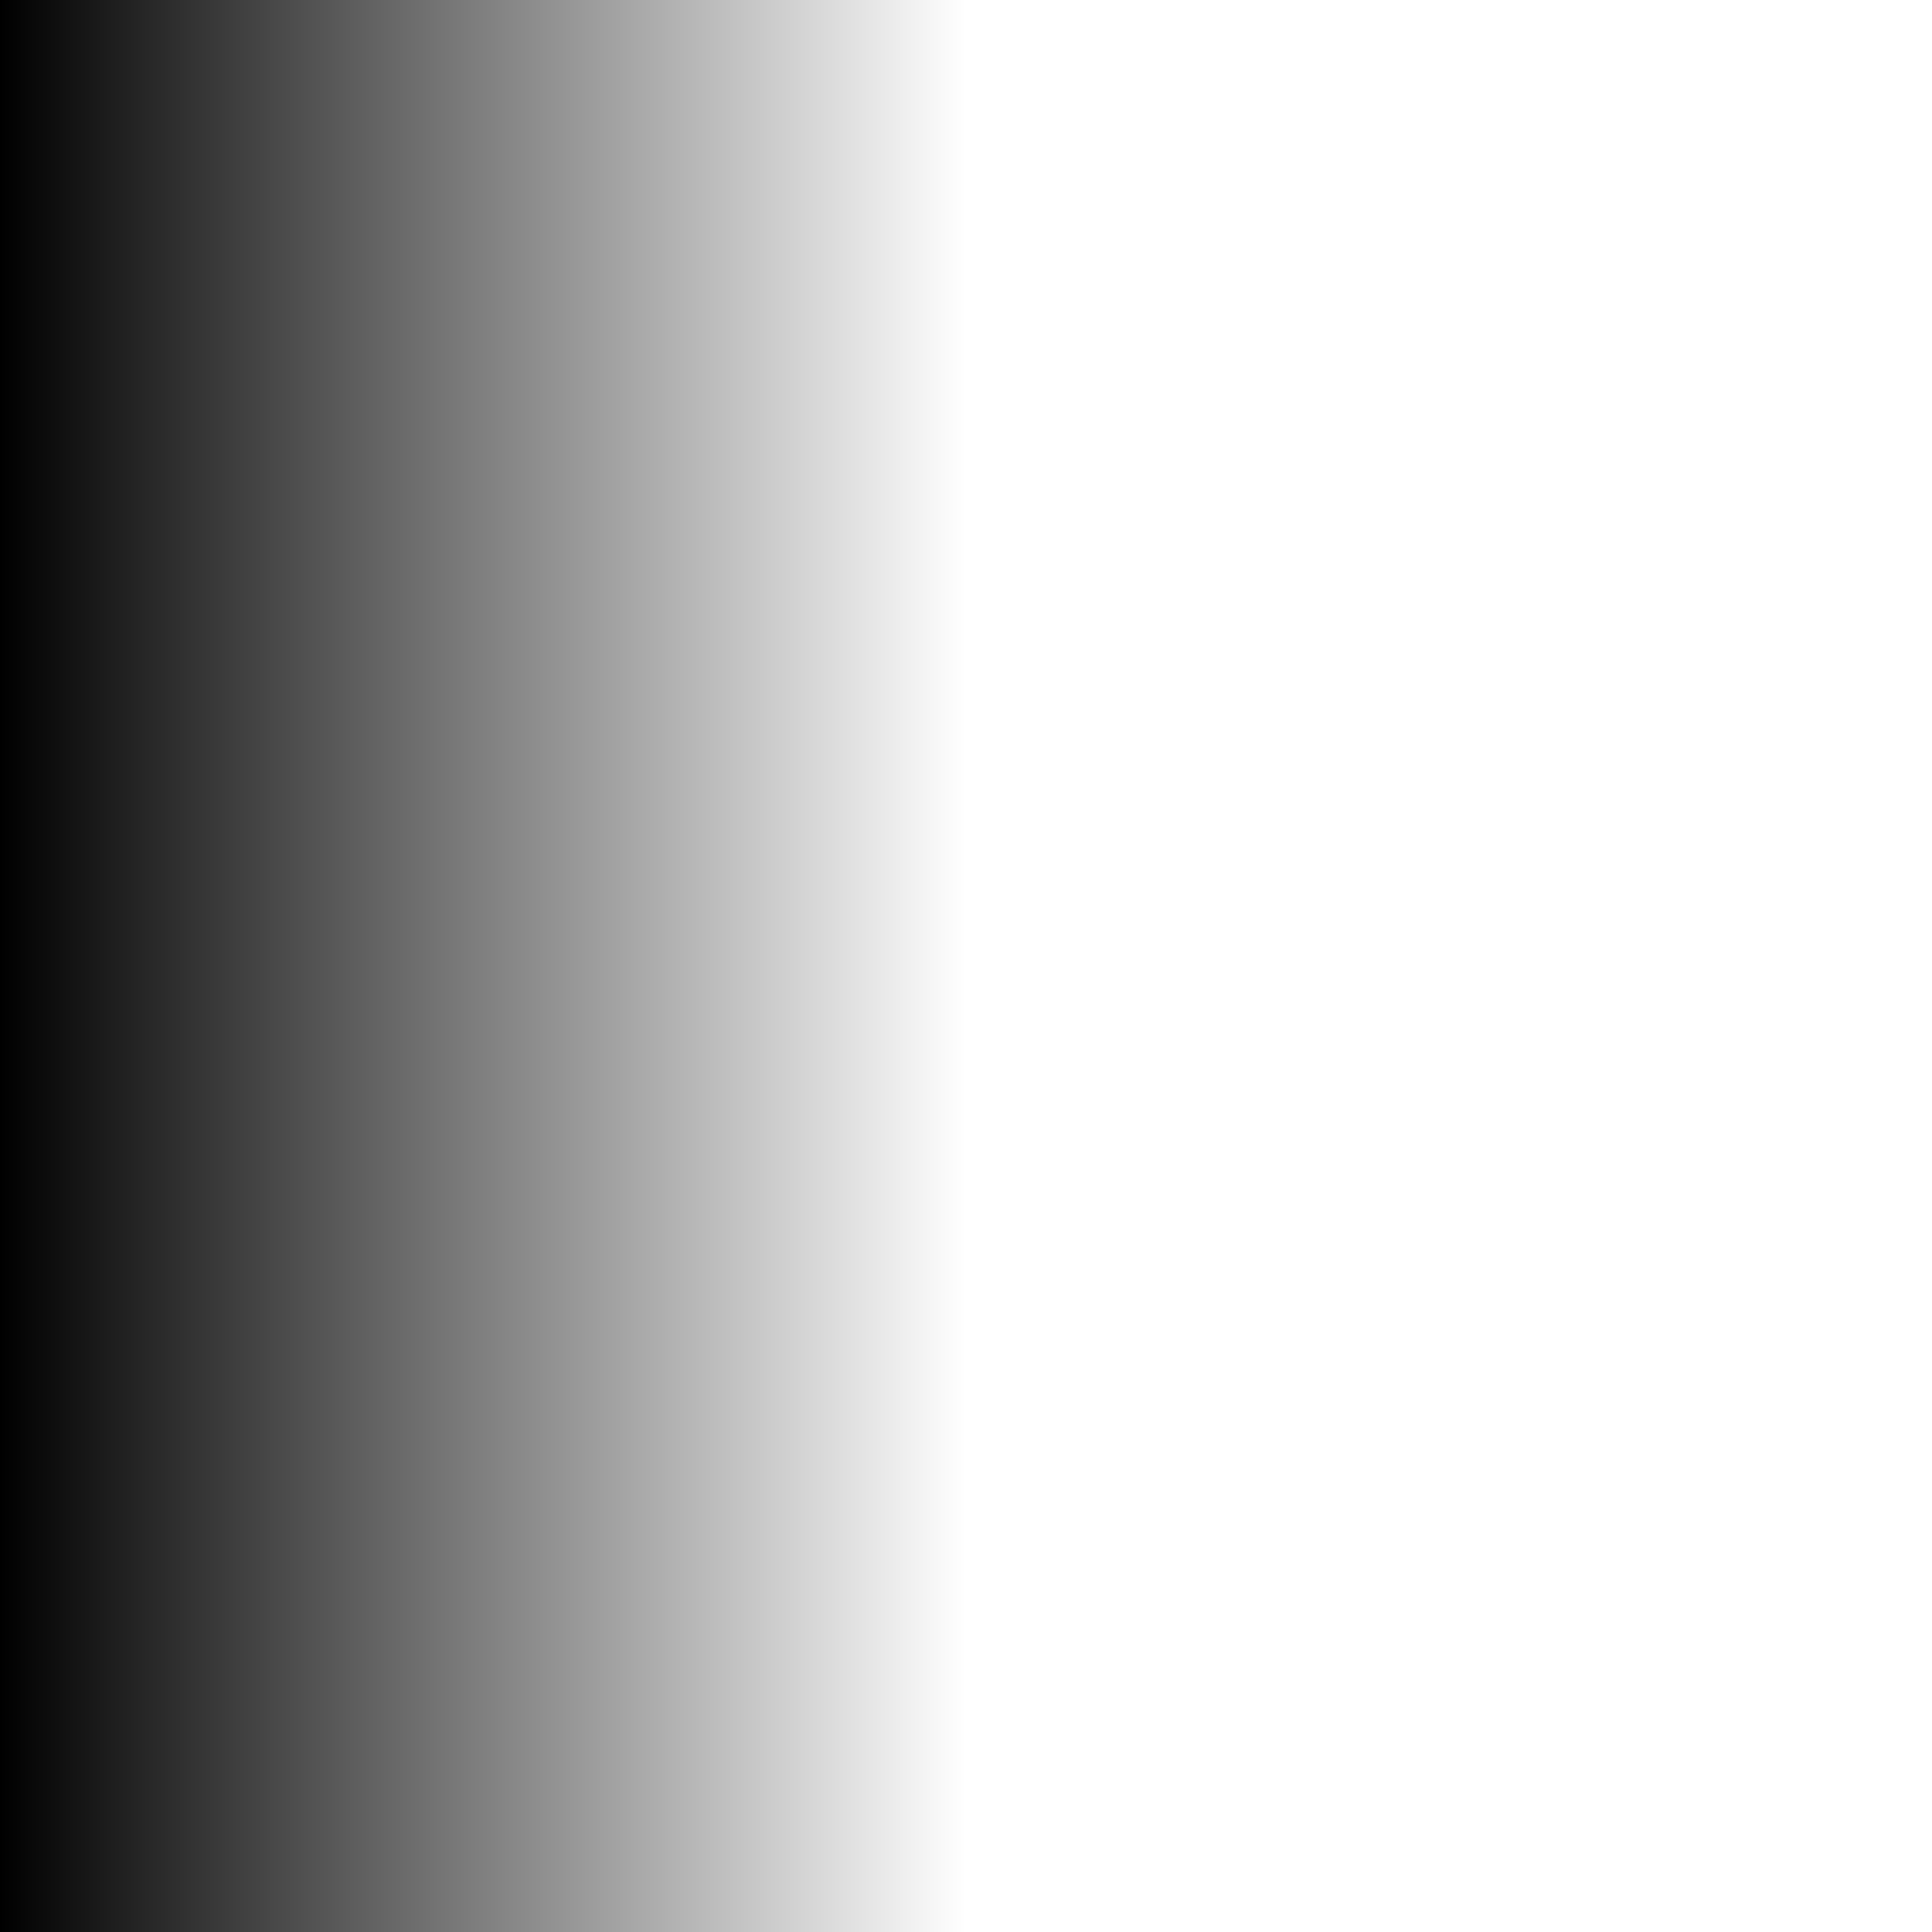
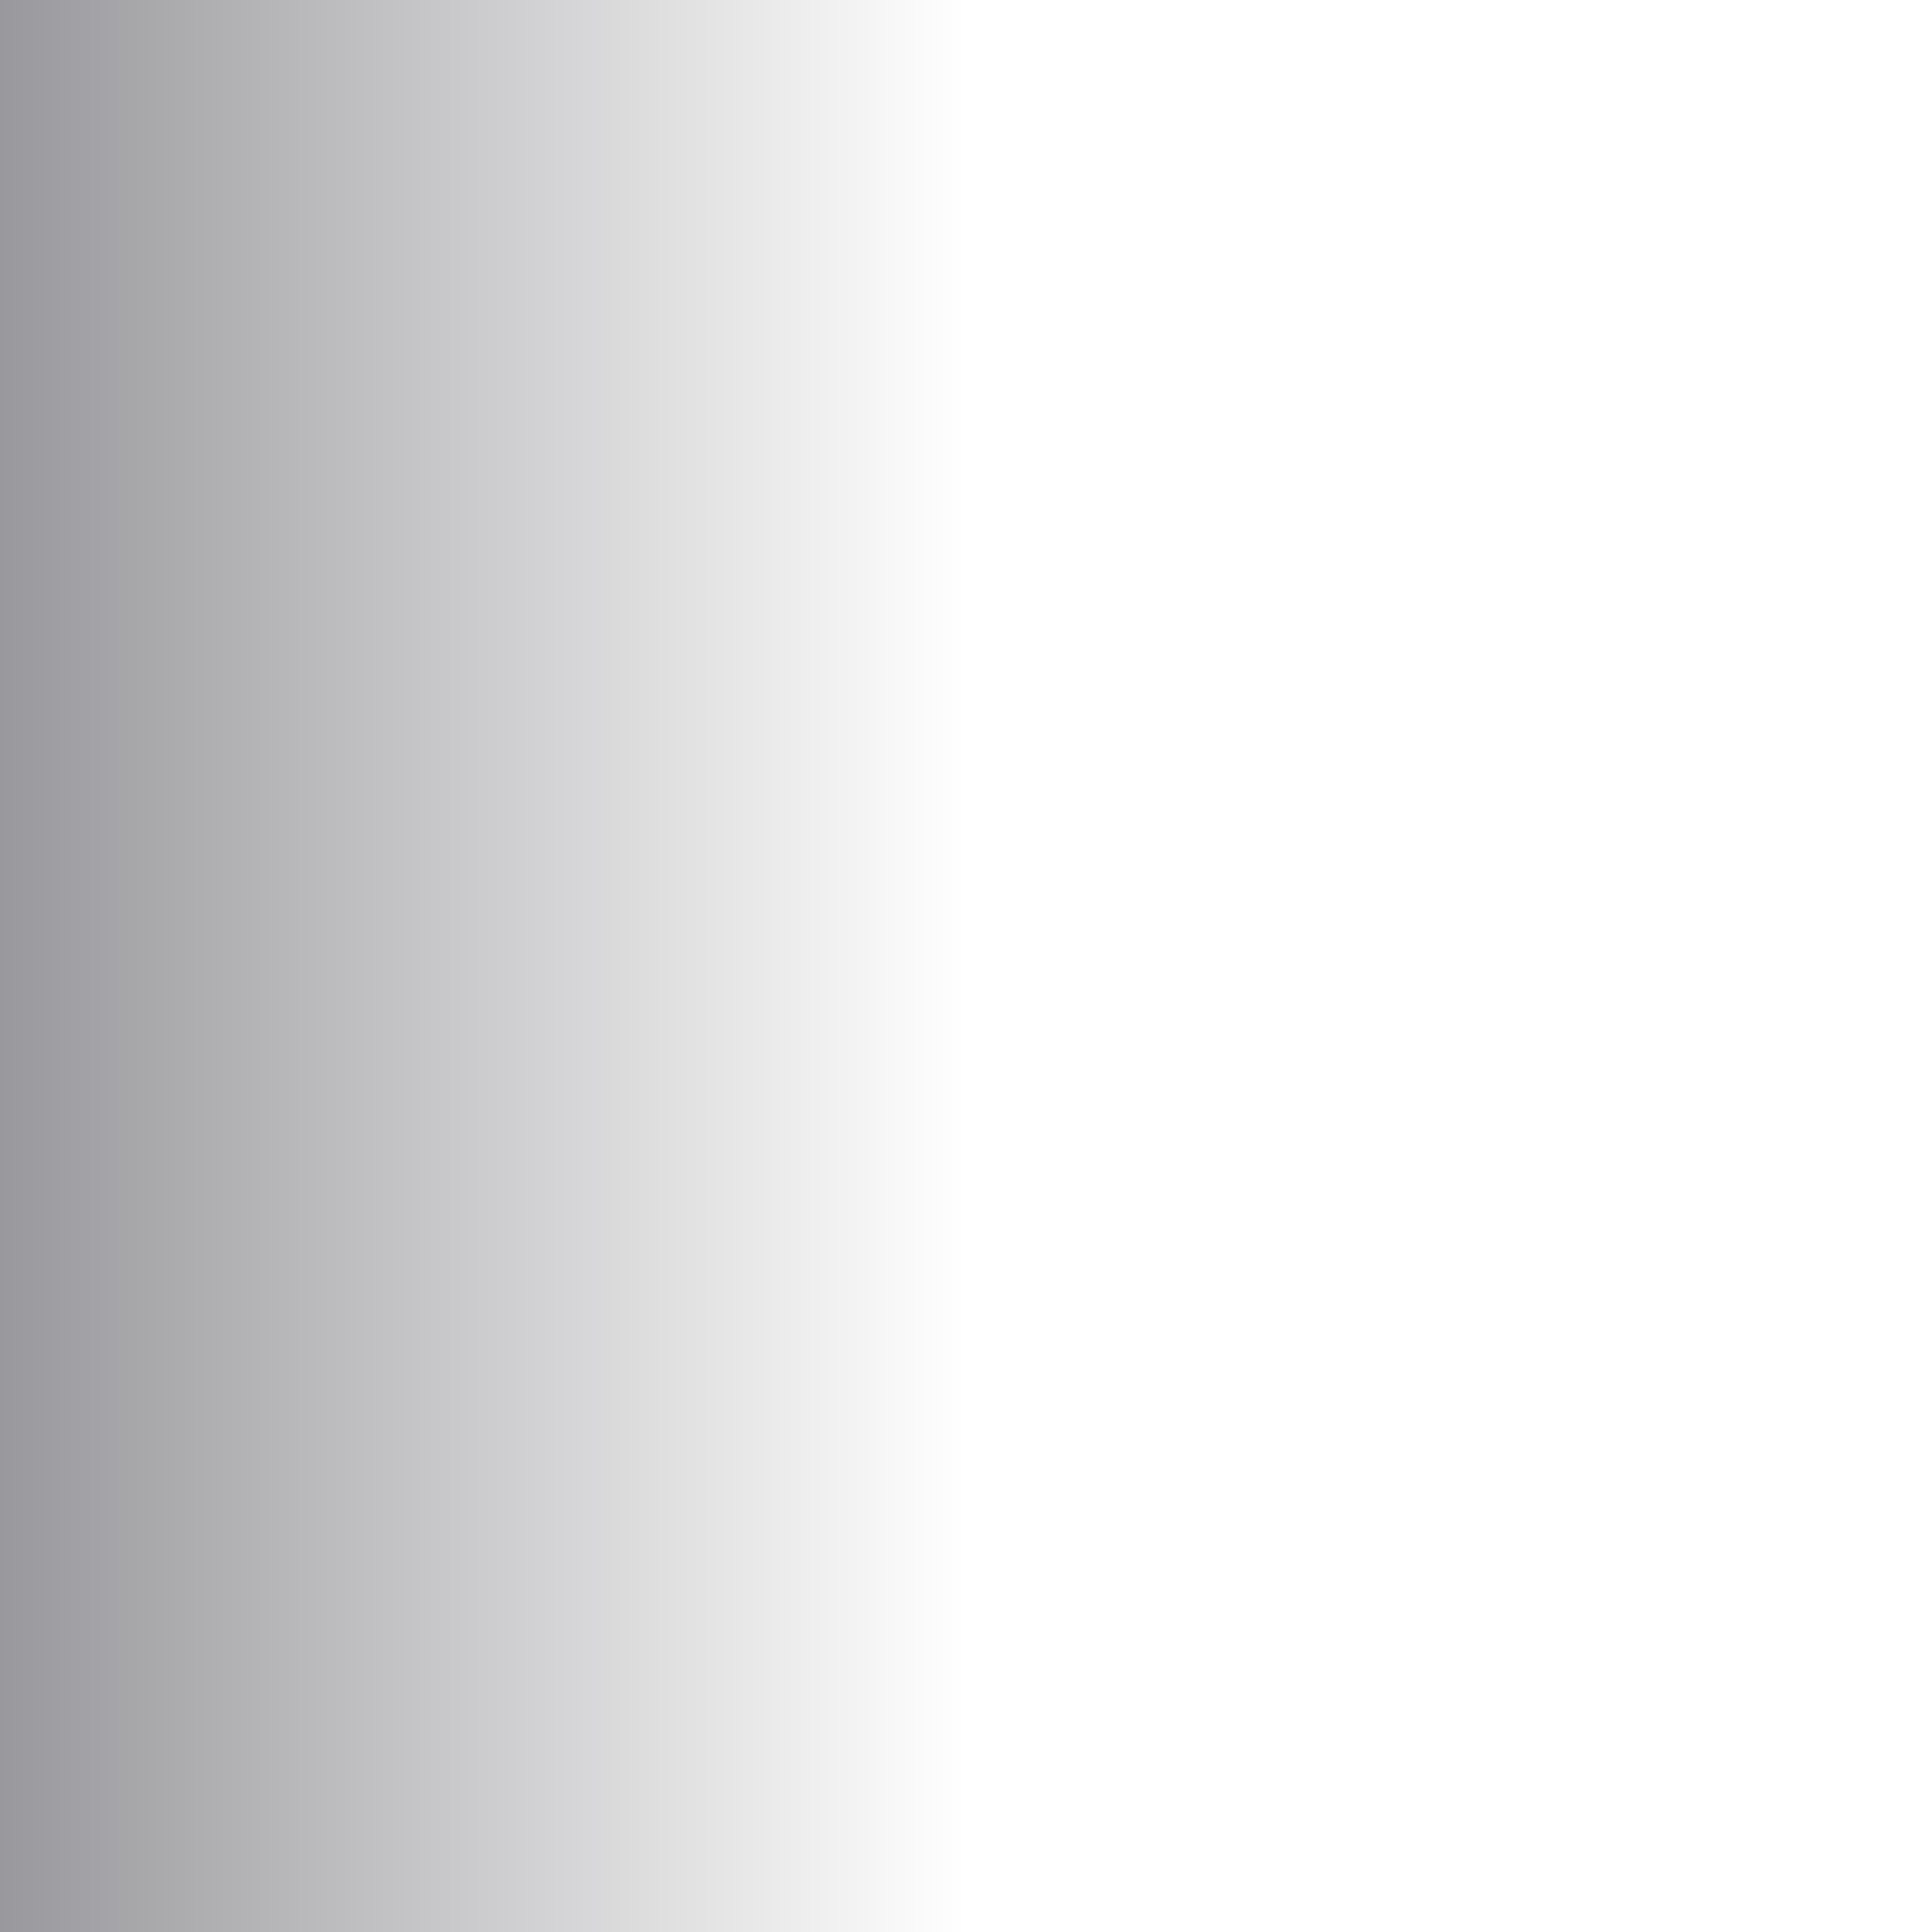
<svg xmlns="http://www.w3.org/2000/svg" xmlns:xlink="http://www.w3.org/1999/xlink" version="1.1" preserveAspectRatio="none" x="0px" y="0px" width="30px" height="30px" viewBox="0 0 30 30">
  <defs>
    <linearGradient id="Gradient_1" gradientUnits="userSpaceOnUse" x1="0" y1="15" x2="15" y2="15" spreadMethod="pad">
-       <stop offset="0%" stop-color="#000000" />
-       <stop offset="100%" stop-color="#000000" stop-opacity="0" />
+       <stop offset="0%" stop-color="#00000A" stop-opacity="0.4" />
+       <stop offset="100%" stop-color="#00000A" stop-opacity="0" />
    </linearGradient>
    <g id="Layer0_0_FILL">
      <path fill="url(#Gradient_1)" stroke="none" d=" M 15 0 L 0 0 0 30 15 30 15 0 Z" />
    </g>
  </defs>
  <g transform="matrix( 1, 0, 0, 1, 0,0) ">
    <use xlink:href="#Layer0_0_FILL" />
  </g>
</svg>
